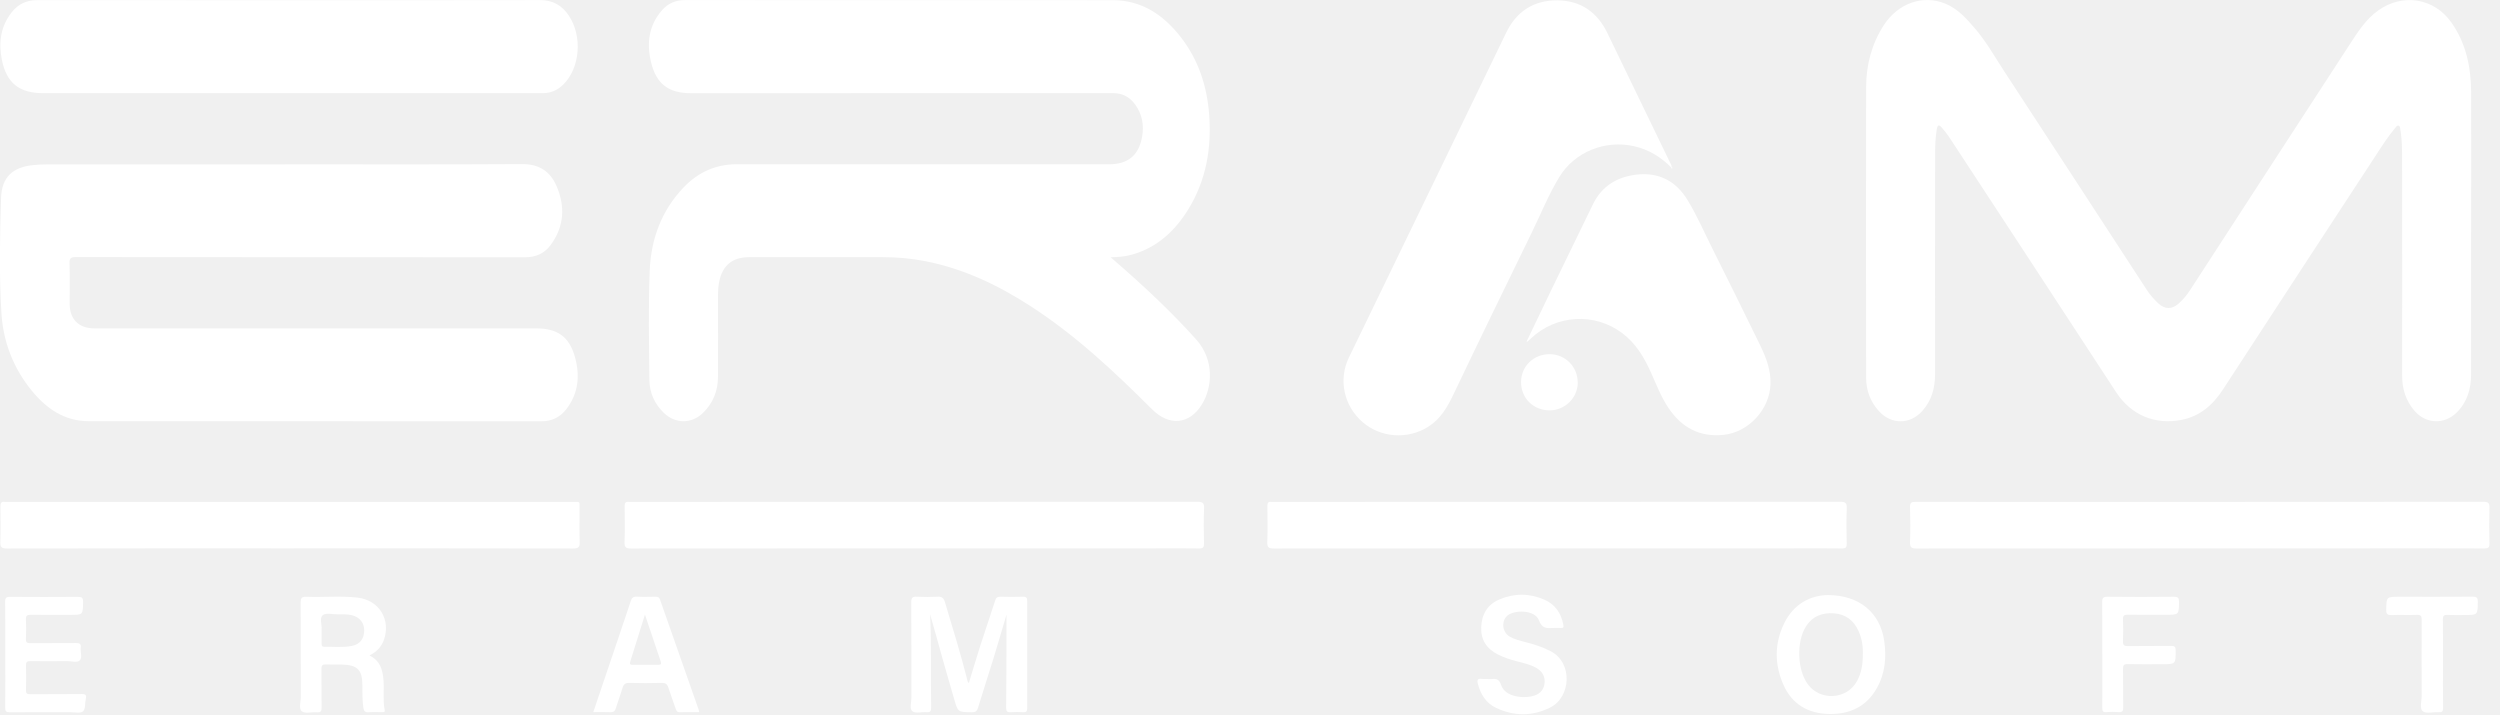
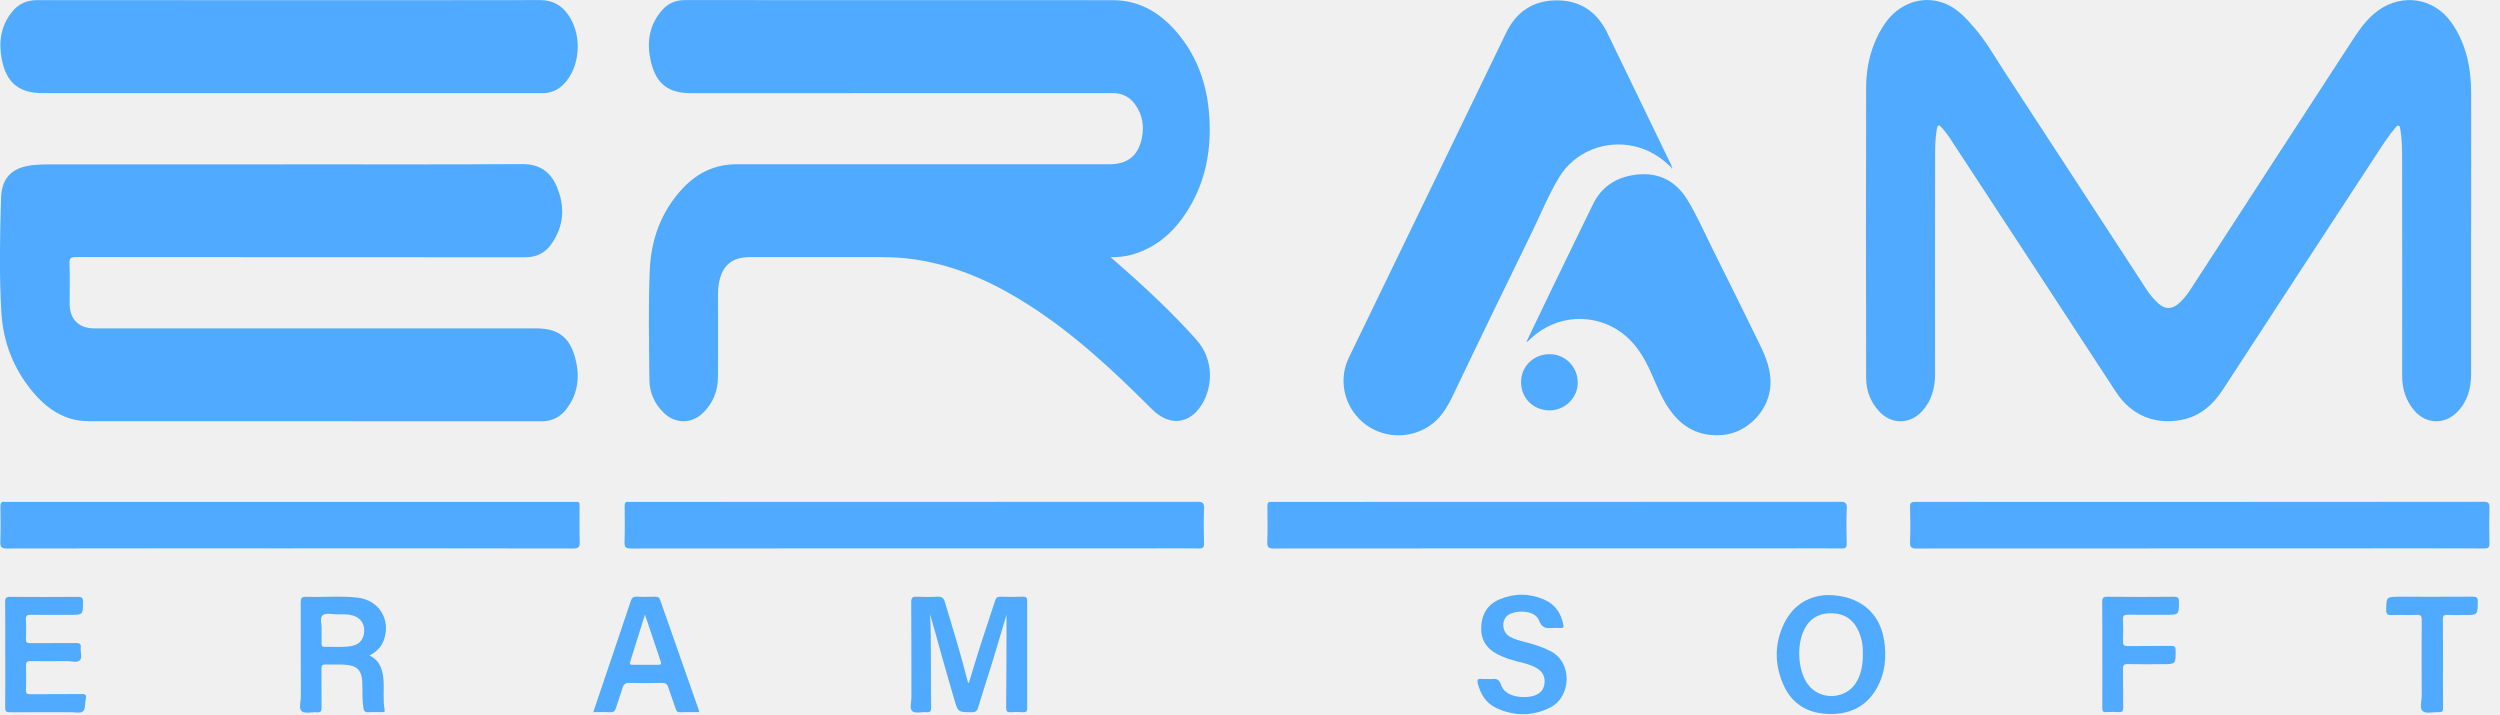
<svg xmlns="http://www.w3.org/2000/svg" width="147" height="42" viewBox="0 0 147 42" fill="none">
  <g clip-path="url(#clip0_119_828)">
-     <path d="M65.311 15.132C66.265 15.953 67.145 16.745 67.999 17.56C68.81 18.334 69.595 19.132 70.341 19.968C71.421 21.177 71.286 22.78 70.675 23.775C69.937 24.979 68.736 25.065 67.738 24.064C65.522 21.852 63.241 19.707 60.588 17.995C58.681 16.763 56.657 15.796 54.403 15.356C53.586 15.197 52.759 15.121 51.923 15.121C49.3 15.121 46.678 15.121 44.055 15.121C43.064 15.121 42.477 15.603 42.287 16.575C42.237 16.831 42.218 17.091 42.218 17.352C42.218 18.954 42.226 20.559 42.218 22.162C42.213 22.988 41.929 23.71 41.323 24.291C40.651 24.935 39.703 24.924 39.031 24.275C38.486 23.746 38.193 23.09 38.185 22.35C38.164 20.205 38.119 18.058 38.204 15.916C38.275 14.087 38.881 12.406 40.179 11.038C41.03 10.139 42.074 9.654 43.341 9.657C50.63 9.662 57.917 9.66 65.206 9.66C66.312 9.66 66.947 9.151 67.15 8.073C67.279 7.382 67.171 6.725 66.745 6.142C66.421 5.699 66.007 5.475 65.433 5.475C57.163 5.482 48.897 5.48 40.627 5.48C39.318 5.48 38.593 4.94 38.285 3.671C38.014 2.556 38.138 1.498 38.933 0.594C39.284 0.195 39.732 0.005 40.272 0.005C48.657 0.005 57.039 0.005 65.425 0.01C67.121 0.01 68.383 0.862 69.387 2.129C70.464 3.489 70.978 5.066 71.102 6.775C71.242 8.732 70.92 10.595 69.882 12.291C69.102 13.566 68.056 14.545 66.568 14.97C66.183 15.08 65.788 15.119 65.311 15.127V15.132Z" fill="white" />
-     <path d="M145.3 13.602C145.3 16.403 145.3 19.205 145.3 22.006C145.3 22.858 145.081 23.632 144.454 24.255C143.727 24.976 142.65 24.935 141.978 24.161C141.462 23.564 141.243 22.868 141.246 22.089C141.248 17.873 141.251 13.654 141.243 9.438C141.243 8.826 141.243 8.211 141.138 7.601C141.124 7.52 141.127 7.416 141.037 7.39C140.943 7.364 140.893 7.458 140.84 7.52C140.421 8.018 140.073 8.563 139.72 9.105C136.717 13.699 133.709 18.29 130.716 22.892C130.118 23.809 129.362 24.481 128.258 24.692C126.691 24.992 125.302 24.398 124.428 23.061C122.702 20.424 120.979 17.784 119.254 15.147C117.699 12.771 116.145 10.397 114.586 8.023C114.459 7.833 114.309 7.658 114.159 7.484C114.006 7.307 113.927 7.359 113.887 7.572C113.798 8.078 113.785 8.586 113.785 9.094C113.777 13.394 113.779 17.696 113.782 21.995C113.782 22.814 113.584 23.559 113.015 24.182C112.299 24.966 111.211 24.969 110.492 24.187C109.981 23.632 109.73 22.962 109.728 22.222C109.72 16.526 109.715 10.83 109.728 5.133C109.73 3.833 110.047 2.598 110.763 1.488C111.596 0.195 113.05 -0.321 114.364 0.206C115.094 0.498 115.6 1.063 116.092 1.631C116.775 2.416 117.281 3.322 117.844 4.185C120.642 8.464 123.432 12.75 126.224 17.034C126.419 17.334 126.651 17.602 126.914 17.844C127.294 18.194 127.707 18.201 128.097 17.855C128.356 17.625 128.579 17.362 128.769 17.07C131.899 12.247 135.028 7.424 138.166 2.606C138.643 1.874 139.112 1.131 139.849 0.607C141.285 -0.409 143.121 -0.117 144.133 1.311C145.013 2.551 145.297 3.966 145.303 5.449C145.31 8.166 145.303 10.884 145.303 13.602H145.3Z" fill="white" />
-     <path d="M16.741 9.662C21.396 9.662 26.051 9.678 30.706 9.649C31.715 9.644 32.358 10.09 32.727 10.944C33.243 12.143 33.177 13.318 32.382 14.402C32.018 14.897 31.517 15.127 30.888 15.127C22.084 15.121 13.277 15.127 4.473 15.116C4.18 15.116 4.078 15.166 4.088 15.481C4.115 16.27 4.096 17.063 4.096 17.855C4.096 18.782 4.631 19.309 5.561 19.309C14.217 19.309 22.877 19.309 31.533 19.309C32.777 19.309 33.475 19.799 33.807 20.992C34.11 22.084 34.02 23.137 33.29 24.07C32.927 24.533 32.453 24.771 31.847 24.771C22.969 24.765 14.088 24.771 5.21 24.765C3.791 24.765 2.737 24.028 1.883 22.991C0.79 21.662 0.187 20.106 0.084 18.413C-0.053 16.159 -0.008 13.897 0.063 11.637C0.102 10.418 0.743 9.821 1.983 9.704C2.244 9.678 2.508 9.667 2.771 9.667C7.426 9.667 12.081 9.667 16.736 9.667L16.741 9.662Z" fill="white" />
-     <path d="M98.26 9.837C97.649 9.227 96.943 8.792 96.082 8.596C94.377 8.213 92.588 8.93 91.69 10.405C91.053 11.45 90.6 12.586 90.065 13.68C88.521 16.846 86.977 20.012 85.463 23.191C85.104 23.942 84.709 24.63 83.987 25.088C82.773 25.857 81.187 25.745 80.115 24.815C79.021 23.866 78.687 22.324 79.311 21.031C81.058 17.42 82.81 13.811 84.559 10.199C85.894 7.442 87.228 4.683 88.561 1.926C89.164 0.677 90.173 0.013 91.566 0.021C92.949 0.029 93.924 0.719 94.519 1.954C95.734 4.479 96.962 7.002 98.181 9.524C98.226 9.618 98.292 9.701 98.289 9.813C98.281 9.821 98.271 9.829 98.263 9.834L98.26 9.837Z" fill="white" />
-     <path d="M17 0.011C21.918 0.011 26.837 0.016 31.752 0.005C32.503 0.005 33.041 0.313 33.441 0.91C34.258 2.119 34.113 3.984 33.13 4.964C32.803 5.29 32.416 5.467 31.95 5.478C31.855 5.478 31.76 5.478 31.665 5.478C21.955 5.478 12.247 5.478 2.537 5.478C1.135 5.478 0.385 4.889 0.108 3.51C-0.087 2.512 0.029 1.558 0.685 0.727C1.064 0.242 1.554 0.008 2.184 0.008C7.123 0.013 12.063 0.011 17 0.011Z" fill="white" />
-     <path d="M89.782 20.041C90.264 19.035 90.741 18.029 91.228 17.026C92.037 15.356 92.854 13.694 93.66 12.023C94.179 10.947 95.08 10.397 96.234 10.267C97.543 10.118 98.552 10.65 99.229 11.765C99.793 12.693 100.225 13.691 100.71 14.66C101.648 16.534 102.575 18.41 103.494 20.294C103.847 21.018 104.132 21.758 104.105 22.592C104.058 24.07 102.817 25.422 101.331 25.571C99.933 25.709 98.884 25.138 98.12 24.007C97.677 23.356 97.398 22.621 97.079 21.91C96.679 21.013 96.184 20.184 95.38 19.583C93.76 18.368 91.502 18.501 90.027 19.893C89.959 19.958 89.89 20.02 89.822 20.083C89.809 20.07 89.795 20.057 89.782 20.044V20.041Z" fill="white" />
-     <path d="M53.757 32.244C48.209 32.244 42.659 32.244 37.111 32.252C36.816 32.252 36.713 32.197 36.723 31.884C36.75 31.178 36.737 30.47 36.729 29.761C36.729 29.573 36.779 29.487 36.976 29.513C37.029 29.521 37.082 29.513 37.134 29.513C48.222 29.513 59.311 29.513 70.399 29.505C70.707 29.505 70.812 29.563 70.799 29.888C70.77 30.574 70.781 31.262 70.796 31.95C70.802 32.176 70.749 32.252 70.504 32.249C69.651 32.234 68.8 32.244 67.946 32.244C63.217 32.244 58.491 32.244 53.763 32.244H53.757Z" fill="white" />
-     <path d="M91.55 32.244C86.002 32.244 80.452 32.244 74.904 32.252C74.609 32.252 74.506 32.194 74.516 31.882C74.543 31.176 74.529 30.467 74.522 29.758C74.522 29.568 74.574 29.485 74.769 29.513C74.822 29.521 74.875 29.513 74.927 29.513C86.016 29.513 97.104 29.513 108.192 29.505C108.503 29.505 108.605 29.565 108.59 29.891C108.561 30.576 108.571 31.264 108.587 31.952C108.592 32.181 108.537 32.255 108.294 32.249C107.357 32.234 106.421 32.244 105.484 32.244C100.839 32.244 96.197 32.244 91.553 32.244H91.55Z" fill="white" />
-     <path d="M129.372 29.513C134.92 29.513 140.471 29.513 146.019 29.505C146.309 29.505 146.39 29.576 146.38 29.862C146.359 30.558 146.362 31.256 146.38 31.955C146.385 32.189 146.319 32.249 146.082 32.249C143.819 32.239 141.554 32.244 139.291 32.244C130.423 32.244 121.559 32.244 112.691 32.252C112.388 32.252 112.299 32.184 112.309 31.879C112.336 31.194 112.33 30.506 112.309 29.818C112.302 29.565 112.381 29.508 112.628 29.508C115.966 29.516 119.304 29.513 122.641 29.513C124.883 29.513 127.128 29.513 129.37 29.513H129.372Z" fill="white" />
-     <path d="M17.05 32.244C11.499 32.244 5.951 32.241 0.4 32.252C0.09 32.252 0.013 32.169 0.021 31.871C0.045 31.176 0.034 30.477 0.026 29.779C0.026 29.584 0.071 29.477 0.29 29.513C0.34 29.521 0.395 29.513 0.448 29.513C11.525 29.513 22.603 29.513 33.681 29.513C34.131 29.513 34.076 29.459 34.078 29.917C34.081 30.563 34.063 31.209 34.086 31.853C34.097 32.155 34.034 32.252 33.699 32.252C28.148 32.239 22.6 32.244 17.05 32.244Z" fill="white" />
-     <path d="M59.184 36.137C58.929 36.997 58.671 37.88 58.402 38.761C58.11 39.715 57.796 40.663 57.506 41.62C57.443 41.828 57.346 41.883 57.132 41.88C56.326 41.87 56.329 41.88 56.11 41.122C55.87 40.283 55.62 39.446 55.386 38.605C55.154 37.776 54.933 36.947 54.69 36.119C54.73 36.968 54.738 37.815 54.738 38.665C54.738 39.642 54.738 40.621 54.751 41.599C54.754 41.812 54.706 41.898 54.477 41.877C54.195 41.854 53.829 41.964 53.652 41.825C53.463 41.677 53.592 41.302 53.592 41.025C53.587 39.152 53.594 37.278 53.581 35.405C53.581 35.131 53.668 35.074 53.921 35.087C54.319 35.108 54.722 35.108 55.12 35.087C55.375 35.071 55.483 35.152 55.56 35.4C56.021 36.934 56.495 38.461 56.885 40.014C56.898 40.064 56.898 40.119 56.969 40.158C57.196 39.42 57.412 38.683 57.646 37.951C57.931 37.07 58.233 36.194 58.515 35.313C58.568 35.147 58.645 35.082 58.824 35.087C59.266 35.1 59.709 35.1 60.151 35.087C60.349 35.082 60.402 35.155 60.399 35.34C60.394 37.443 60.394 39.545 60.399 41.648C60.399 41.823 60.352 41.888 60.167 41.877C59.925 41.864 59.682 41.859 59.44 41.877C59.216 41.896 59.158 41.818 59.161 41.599C59.177 40.225 59.177 38.852 59.182 37.476C59.182 37.023 59.182 36.569 59.182 36.134L59.184 36.137Z" fill="white" />
-     <path d="M107.473 34.99C109.34 34.993 110.544 36.038 110.787 37.654C110.934 38.636 110.853 39.584 110.355 40.468C109.744 41.552 108.758 42.008 107.546 41.982C106.316 41.956 105.373 41.408 104.87 40.275C104.335 39.074 104.33 37.841 104.909 36.653C105.468 35.506 106.458 35.006 107.473 34.99ZM109.538 38.441C109.549 37.995 109.477 37.526 109.272 37.083C108.993 36.476 108.524 36.116 107.839 36.064C107.146 36.012 106.574 36.233 106.192 36.833C105.623 37.727 105.673 39.366 106.292 40.223C107.02 41.234 108.6 41.14 109.193 40.048C109.459 39.558 109.541 39.029 109.535 38.441H109.538Z" fill="white" />
-     <path d="M21.721 38.542C22.366 38.847 22.506 39.41 22.551 40.007C22.593 40.585 22.506 41.172 22.619 41.75C22.646 41.888 22.551 41.872 22.466 41.875C22.203 41.875 21.939 41.859 21.676 41.88C21.444 41.901 21.389 41.784 21.363 41.599C21.299 41.153 21.313 40.708 21.307 40.26C21.299 39.392 21.017 39.105 20.132 39.076C19.806 39.066 19.479 39.084 19.152 39.071C18.957 39.063 18.899 39.131 18.902 39.321C18.91 40.082 18.899 40.84 18.91 41.601C18.913 41.812 18.865 41.901 18.636 41.883C18.333 41.859 17.941 41.977 17.751 41.828C17.548 41.669 17.69 41.265 17.688 40.968C17.682 39.126 17.688 37.284 17.68 35.441C17.68 35.181 17.724 35.079 18.02 35.09C19.018 35.129 20.022 35.027 21.017 35.139C22.295 35.282 22.999 36.442 22.569 37.638C22.422 38.05 22.134 38.334 21.718 38.547L21.721 38.542ZM18.91 37.015C18.91 37.331 18.91 37.591 18.91 37.849C18.91 37.956 18.931 38.034 19.06 38.032C19.605 38.019 20.156 38.086 20.696 37.979C21.165 37.886 21.407 37.562 21.415 37.086C21.423 36.627 21.16 36.299 20.707 36.179C20.427 36.106 20.143 36.121 19.861 36.124C19.558 36.124 19.155 36.023 18.976 36.174C18.768 36.351 18.944 36.76 18.91 37.013V37.015Z" fill="white" />
-     <path d="M87.514 39.928C87.588 39.928 87.662 39.936 87.736 39.928C88.007 39.892 88.16 39.965 88.257 40.259C88.386 40.65 88.731 40.853 89.134 40.939C89.437 41.005 89.738 41.007 90.043 40.947C90.483 40.861 90.752 40.616 90.812 40.231C90.881 39.803 90.704 39.47 90.299 39.253C89.943 39.063 89.553 38.977 89.166 38.878C88.789 38.782 88.423 38.657 88.075 38.482C87.409 38.146 87.066 37.62 87.095 36.874C87.124 36.124 87.459 35.548 88.165 35.246C89.037 34.873 89.933 34.881 90.799 35.256C91.442 35.535 91.8 36.056 91.924 36.739C91.951 36.88 91.922 36.932 91.777 36.926C91.619 36.921 91.461 36.919 91.302 36.926C90.939 36.947 90.665 36.95 90.496 36.489C90.254 35.814 88.974 35.863 88.61 36.22C88.265 36.559 88.339 37.179 88.766 37.429C89.05 37.593 89.369 37.672 89.682 37.752C90.201 37.885 90.707 38.044 91.187 38.294C92.491 38.977 92.377 40.986 91.158 41.599C90.112 42.125 89.026 42.125 87.967 41.622C87.372 41.338 87.053 40.817 86.895 40.191C86.837 39.965 86.9 39.892 87.13 39.92C87.254 39.936 87.383 39.923 87.509 39.923L87.514 39.928Z" fill="white" />
-     <path d="M34.884 41.875C35.206 40.929 35.514 40.014 35.822 39.102C36.243 37.854 36.673 36.606 37.084 35.352C37.15 35.149 37.237 35.071 37.458 35.084C37.814 35.105 38.172 35.092 38.53 35.087C38.67 35.087 38.759 35.108 38.812 35.264C39.568 37.432 40.332 39.597 41.093 41.763C41.104 41.791 41.101 41.823 41.107 41.875C40.722 41.875 40.345 41.867 39.968 41.877C39.816 41.883 39.776 41.804 39.734 41.685C39.592 41.263 39.431 40.843 39.294 40.418C39.228 40.215 39.123 40.15 38.91 40.155C38.28 40.171 37.648 40.173 37.015 40.155C36.765 40.147 36.665 40.241 36.599 40.462C36.483 40.861 36.331 41.249 36.212 41.645C36.159 41.825 36.067 41.885 35.88 41.877C35.559 41.862 35.234 41.872 34.879 41.872L34.884 41.875ZM37.924 36.137C37.627 37.091 37.353 37.969 37.076 38.849C37.036 38.98 36.986 39.094 37.205 39.092C37.708 39.087 38.211 39.089 38.715 39.092C38.865 39.092 38.896 39.035 38.852 38.902C38.549 38.003 38.248 37.104 37.924 36.139V36.137Z" fill="white" />
-     <path d="M0.308 38.48C0.308 37.45 0.316 36.418 0.303 35.389C0.3 35.154 0.366 35.092 0.603 35.095C1.928 35.105 3.256 35.105 4.581 35.095C4.81 35.095 4.887 35.144 4.884 35.384C4.876 36.153 4.887 36.153 4.123 36.153C3.353 36.153 2.587 36.158 1.818 36.15C1.609 36.147 1.512 36.189 1.525 36.421C1.544 36.804 1.541 37.192 1.525 37.575C1.517 37.773 1.588 37.818 1.778 37.818C2.674 37.81 3.567 37.818 4.463 37.81C4.671 37.81 4.776 37.844 4.747 38.076C4.715 38.331 4.855 38.664 4.694 38.826C4.534 38.988 4.194 38.87 3.936 38.873C3.219 38.881 2.503 38.883 1.789 38.873C1.575 38.87 1.523 38.938 1.528 39.139C1.541 39.618 1.541 40.098 1.528 40.575C1.523 40.767 1.58 40.822 1.775 40.819C2.787 40.812 3.796 40.822 4.808 40.809C5.05 40.806 5.092 40.885 5.045 41.096C4.987 41.346 5.034 41.7 4.881 41.828C4.726 41.958 4.381 41.877 4.12 41.877C2.94 41.877 1.762 41.872 0.582 41.883C0.358 41.883 0.303 41.82 0.305 41.604C0.316 40.564 0.311 39.522 0.311 38.482L0.308 38.48Z" fill="white" />
-     <path d="M123.614 38.474C123.614 37.453 123.619 36.434 123.608 35.413C123.608 35.183 123.645 35.087 123.911 35.089C125.218 35.105 126.522 35.102 127.829 35.089C128.068 35.089 128.126 35.157 128.126 35.386C128.118 36.147 128.126 36.15 127.357 36.15C126.609 36.15 125.861 36.158 125.115 36.145C124.897 36.142 124.82 36.202 124.831 36.424C124.847 36.851 124.852 37.278 124.831 37.703C124.818 37.951 124.915 37.992 125.139 37.99C125.982 37.977 126.825 37.99 127.665 37.979C127.873 37.977 127.929 38.036 127.929 38.24C127.929 39.055 127.939 39.055 127.131 39.055C126.456 39.055 125.782 39.066 125.11 39.05C124.881 39.045 124.831 39.118 124.833 39.332C124.847 40.093 124.833 40.851 124.844 41.612C124.847 41.815 124.789 41.885 124.58 41.872C124.341 41.854 124.096 41.854 123.853 41.872C123.648 41.888 123.611 41.804 123.614 41.622C123.622 40.572 123.616 39.519 123.616 38.469L123.614 38.474Z" fill="white" />
-     <path d="M143.648 39.042C143.648 39.905 143.642 40.77 143.653 41.633C143.653 41.825 143.6 41.888 143.405 41.877C143.081 41.857 142.657 41.982 142.459 41.82C142.254 41.653 142.399 41.216 142.396 40.898C142.391 39.41 142.388 37.922 142.396 36.437C142.396 36.223 142.346 36.147 142.12 36.155C141.627 36.171 141.132 36.15 140.636 36.166C140.405 36.171 140.304 36.129 140.31 35.863C140.323 35.089 140.31 35.089 141.103 35.089C142.533 35.089 143.964 35.095 145.394 35.084C145.629 35.084 145.697 35.142 145.694 35.379C145.687 36.163 145.694 36.163 144.915 36.163C144.577 36.163 144.24 36.173 143.906 36.158C143.695 36.147 143.64 36.22 143.642 36.421C143.653 37.294 143.648 38.169 143.648 39.042Z" fill="white" />
-     <path d="M92.773 22.511C92.765 23.4 92.006 24.135 91.108 24.13C90.149 24.122 89.432 23.403 89.438 22.459C89.445 21.526 90.191 20.81 91.145 20.825C92.059 20.841 92.781 21.586 92.77 22.511H92.773Z" fill="white" />
-     <path d="M98.286 9.813C98.326 9.834 98.355 9.881 98.32 9.902C98.273 9.928 98.276 9.866 98.26 9.834C98.268 9.827 98.278 9.821 98.286 9.813Z" fill="white" />
-     <path d="M89.822 20.08C89.803 20.091 89.782 20.101 89.764 20.111C89.769 20.088 89.777 20.064 89.782 20.044C89.795 20.057 89.808 20.07 89.822 20.083V20.08Z" fill="white" />
+     <path d="M65.311 15.132C66.265 15.953 67.145 16.745 67.999 17.56C68.81 18.334 69.595 19.132 70.341 19.968C71.421 21.177 71.286 22.78 70.675 23.775C69.937 24.979 68.736 25.065 67.738 24.064C65.522 21.852 63.241 19.707 60.588 17.995C58.681 16.763 56.657 15.796 54.403 15.356C53.586 15.197 52.759 15.121 51.923 15.121C49.3 15.121 46.678 15.121 44.055 15.121C43.064 15.121 42.477 15.603 42.287 16.575C42.237 16.831 42.218 17.091 42.218 17.352C42.218 18.954 42.226 20.559 42.218 22.162C42.213 22.988 41.929 23.71 41.323 24.291C40.651 24.935 39.703 24.924 39.031 24.275C38.486 23.746 38.193 23.09 38.185 22.35C38.164 20.205 38.119 18.058 38.204 15.916C38.275 14.087 38.881 12.406 40.179 11.038C41.03 10.139 42.074 9.654 43.341 9.657C50.63 9.662 57.917 9.66 65.206 9.66C66.312 9.66 66.947 9.151 67.15 8.073C67.279 7.382 67.171 6.725 66.745 6.142C66.421 5.699 66.007 5.475 65.433 5.475C57.163 5.482 48.897 5.48 40.627 5.48C39.318 5.48 38.593 4.94 38.285 3.671C38.014 2.556 38.138 1.498 38.933 0.594C39.284 0.195 39.732 0.005 40.272 0.005C48.657 0.005 57.039 0.005 65.425 0.01C67.121 0.01 68.383 0.862 69.387 2.129C70.464 3.489 70.978 5.066 71.102 6.775C71.242 8.732 70.92 10.595 69.882 12.291C69.102 13.566 68.056 14.545 66.568 14.97C66.183 15.08 65.788 15.119 65.311 15.127V15.132Z" fill="#50aaff" />
+     <path d="M145.3 13.602C145.3 16.403 145.3 19.205 145.3 22.006C145.3 22.858 145.081 23.632 144.454 24.255C143.727 24.976 142.65 24.935 141.978 24.161C141.462 23.564 141.243 22.868 141.246 22.089C141.248 17.873 141.251 13.654 141.243 9.438C141.243 8.826 141.243 8.211 141.138 7.601C141.124 7.52 141.127 7.416 141.037 7.39C140.943 7.364 140.893 7.458 140.84 7.52C140.421 8.018 140.073 8.563 139.72 9.105C136.717 13.699 133.709 18.29 130.716 22.892C130.118 23.809 129.362 24.481 128.258 24.692C126.691 24.992 125.302 24.398 124.428 23.061C122.702 20.424 120.979 17.784 119.254 15.147C117.699 12.771 116.145 10.397 114.586 8.023C114.459 7.833 114.309 7.658 114.159 7.484C114.006 7.307 113.927 7.359 113.887 7.572C113.798 8.078 113.785 8.586 113.785 9.094C113.777 13.394 113.779 17.696 113.782 21.995C113.782 22.814 113.584 23.559 113.015 24.182C112.299 24.966 111.211 24.969 110.492 24.187C109.981 23.632 109.73 22.962 109.728 22.222C109.72 16.526 109.715 10.83 109.728 5.133C109.73 3.833 110.047 2.598 110.763 1.488C111.596 0.195 113.05 -0.321 114.364 0.206C115.094 0.498 115.6 1.063 116.092 1.631C116.775 2.416 117.281 3.322 117.844 4.185C120.642 8.464 123.432 12.75 126.224 17.034C126.419 17.334 126.651 17.602 126.914 17.844C127.294 18.194 127.707 18.201 128.097 17.855C128.356 17.625 128.579 17.362 128.769 17.07C131.899 12.247 135.028 7.424 138.166 2.606C138.643 1.874 139.112 1.131 139.849 0.607C141.285 -0.409 143.121 -0.117 144.133 1.311C145.013 2.551 145.297 3.966 145.303 5.449C145.31 8.166 145.303 10.884 145.303 13.602H145.3Z" fill="#50aaff" />
+     <path d="M16.741 9.662C21.396 9.662 26.051 9.678 30.706 9.649C31.715 9.644 32.358 10.09 32.727 10.944C33.243 12.143 33.177 13.318 32.382 14.402C32.018 14.897 31.517 15.127 30.888 15.127C22.084 15.121 13.277 15.127 4.473 15.116C4.18 15.116 4.078 15.166 4.088 15.481C4.115 16.27 4.096 17.063 4.096 17.855C4.096 18.782 4.631 19.309 5.561 19.309C14.217 19.309 22.877 19.309 31.533 19.309C32.777 19.309 33.475 19.799 33.807 20.992C34.11 22.084 34.02 23.137 33.29 24.07C32.927 24.533 32.453 24.771 31.847 24.771C22.969 24.765 14.088 24.771 5.21 24.765C3.791 24.765 2.737 24.028 1.883 22.991C0.79 21.662 0.187 20.106 0.084 18.413C-0.053 16.159 -0.008 13.897 0.063 11.637C0.102 10.418 0.743 9.821 1.983 9.704C2.244 9.678 2.508 9.667 2.771 9.667C7.426 9.667 12.081 9.667 16.736 9.667L16.741 9.662Z" fill="#50aaff" />
+     <path d="M98.26 9.837C97.649 9.227 96.943 8.792 96.082 8.596C94.377 8.213 92.588 8.93 91.69 10.405C91.053 11.45 90.6 12.586 90.065 13.68C88.521 16.846 86.977 20.012 85.463 23.191C85.104 23.942 84.709 24.63 83.987 25.088C82.773 25.857 81.187 25.745 80.115 24.815C79.021 23.866 78.687 22.324 79.311 21.031C81.058 17.42 82.81 13.811 84.559 10.199C85.894 7.442 87.228 4.683 88.561 1.926C89.164 0.677 90.173 0.013 91.566 0.021C92.949 0.029 93.924 0.719 94.519 1.954C95.734 4.479 96.962 7.002 98.181 9.524C98.226 9.618 98.292 9.701 98.289 9.813C98.281 9.821 98.271 9.829 98.263 9.834L98.26 9.837Z" fill="#50aaff" />
+     <path d="M17 0.011C21.918 0.011 26.837 0.016 31.752 0.005C32.503 0.005 33.041 0.313 33.441 0.91C34.258 2.119 34.113 3.984 33.13 4.964C32.803 5.29 32.416 5.467 31.95 5.478C31.855 5.478 31.76 5.478 31.665 5.478C21.955 5.478 12.247 5.478 2.537 5.478C1.135 5.478 0.385 4.889 0.108 3.51C-0.087 2.512 0.029 1.558 0.685 0.727C1.064 0.242 1.554 0.008 2.184 0.008C7.123 0.013 12.063 0.011 17 0.011Z" fill="#50aaff" />
+     <path d="M89.782 20.041C90.264 19.035 90.741 18.029 91.228 17.026C92.037 15.356 92.854 13.694 93.66 12.023C94.179 10.947 95.08 10.397 96.234 10.267C97.543 10.118 98.552 10.65 99.229 11.765C99.793 12.693 100.225 13.691 100.71 14.66C101.648 16.534 102.575 18.41 103.494 20.294C103.847 21.018 104.132 21.758 104.105 22.592C104.058 24.07 102.817 25.422 101.331 25.571C99.933 25.709 98.884 25.138 98.12 24.007C97.677 23.356 97.398 22.621 97.079 21.91C96.679 21.013 96.184 20.184 95.38 19.583C93.76 18.368 91.502 18.501 90.027 19.893C89.959 19.958 89.89 20.02 89.822 20.083C89.809 20.07 89.795 20.057 89.782 20.044V20.041Z" fill="#50aaff" />
+     <path d="M53.757 32.244C48.209 32.244 42.659 32.244 37.111 32.252C36.816 32.252 36.713 32.197 36.723 31.884C36.75 31.178 36.737 30.47 36.729 29.761C36.729 29.573 36.779 29.487 36.976 29.513C37.029 29.521 37.082 29.513 37.134 29.513C48.222 29.513 59.311 29.513 70.399 29.505C70.707 29.505 70.812 29.563 70.799 29.888C70.77 30.574 70.781 31.262 70.796 31.95C70.802 32.176 70.749 32.252 70.504 32.249C69.651 32.234 68.8 32.244 67.946 32.244C63.217 32.244 58.491 32.244 53.763 32.244H53.757Z" fill="#50aaff" />
+     <path d="M91.55 32.244C86.002 32.244 80.452 32.244 74.904 32.252C74.609 32.252 74.506 32.194 74.516 31.882C74.543 31.176 74.529 30.467 74.522 29.758C74.522 29.568 74.574 29.485 74.769 29.513C74.822 29.521 74.875 29.513 74.927 29.513C86.016 29.513 97.104 29.513 108.192 29.505C108.503 29.505 108.605 29.565 108.59 29.891C108.561 30.576 108.571 31.264 108.587 31.952C108.592 32.181 108.537 32.255 108.294 32.249C107.357 32.234 106.421 32.244 105.484 32.244C100.839 32.244 96.197 32.244 91.553 32.244H91.55Z" fill="#50aaff" />
+     <path d="M129.372 29.513C134.92 29.513 140.471 29.513 146.019 29.505C146.309 29.505 146.39 29.576 146.38 29.862C146.359 30.558 146.362 31.256 146.38 31.955C146.385 32.189 146.319 32.249 146.082 32.249C143.819 32.239 141.554 32.244 139.291 32.244C130.423 32.244 121.559 32.244 112.691 32.252C112.388 32.252 112.299 32.184 112.309 31.879C112.336 31.194 112.33 30.506 112.309 29.818C112.302 29.565 112.381 29.508 112.628 29.508C115.966 29.516 119.304 29.513 122.641 29.513C124.883 29.513 127.128 29.513 129.37 29.513H129.372Z" fill="#50aaff" />
+     <path d="M17.05 32.244C11.499 32.244 5.951 32.241 0.4 32.252C0.09 32.252 0.013 32.169 0.021 31.871C0.045 31.176 0.034 30.477 0.026 29.779C0.026 29.584 0.071 29.477 0.29 29.513C0.34 29.521 0.395 29.513 0.448 29.513C11.525 29.513 22.603 29.513 33.681 29.513C34.131 29.513 34.076 29.459 34.078 29.917C34.081 30.563 34.063 31.209 34.086 31.853C34.097 32.155 34.034 32.252 33.699 32.252C28.148 32.239 22.6 32.244 17.05 32.244Z" fill="#50aaff" />
+     <path d="M59.184 36.137C58.929 36.997 58.671 37.88 58.402 38.761C58.11 39.715 57.796 40.663 57.506 41.62C57.443 41.828 57.346 41.883 57.132 41.88C56.326 41.87 56.329 41.88 56.11 41.122C55.87 40.283 55.62 39.446 55.386 38.605C55.154 37.776 54.933 36.947 54.69 36.119C54.73 36.968 54.738 37.815 54.738 38.665C54.738 39.642 54.738 40.621 54.751 41.599C54.754 41.812 54.706 41.898 54.477 41.877C54.195 41.854 53.829 41.964 53.652 41.825C53.463 41.677 53.592 41.302 53.592 41.025C53.587 39.152 53.594 37.278 53.581 35.405C53.581 35.131 53.668 35.074 53.921 35.087C54.319 35.108 54.722 35.108 55.12 35.087C55.375 35.071 55.483 35.152 55.56 35.4C56.021 36.934 56.495 38.461 56.885 40.014C56.898 40.064 56.898 40.119 56.969 40.158C57.196 39.42 57.412 38.683 57.646 37.951C57.931 37.07 58.233 36.194 58.515 35.313C58.568 35.147 58.645 35.082 58.824 35.087C59.266 35.1 59.709 35.1 60.151 35.087C60.349 35.082 60.402 35.155 60.399 35.34C60.394 37.443 60.394 39.545 60.399 41.648C60.399 41.823 60.352 41.888 60.167 41.877C59.925 41.864 59.682 41.859 59.44 41.877C59.216 41.896 59.158 41.818 59.161 41.599C59.177 40.225 59.177 38.852 59.182 37.476C59.182 37.023 59.182 36.569 59.182 36.134L59.184 36.137Z" fill="#50aaff" />
+     <path d="M107.473 34.99C109.34 34.993 110.544 36.038 110.787 37.654C110.934 38.636 110.853 39.584 110.355 40.468C109.744 41.552 108.758 42.008 107.546 41.982C106.316 41.956 105.373 41.408 104.87 40.275C104.335 39.074 104.33 37.841 104.909 36.653C105.468 35.506 106.458 35.006 107.473 34.99ZM109.538 38.441C109.549 37.995 109.477 37.526 109.272 37.083C108.993 36.476 108.524 36.116 107.839 36.064C107.146 36.012 106.574 36.233 106.192 36.833C105.623 37.727 105.673 39.366 106.292 40.223C107.02 41.234 108.6 41.14 109.193 40.048C109.459 39.558 109.541 39.029 109.535 38.441H109.538Z" fill="#50aaff" />
+     <path d="M21.721 38.542C22.366 38.847 22.506 39.41 22.551 40.007C22.593 40.585 22.506 41.172 22.619 41.75C22.646 41.888 22.551 41.872 22.466 41.875C22.203 41.875 21.939 41.859 21.676 41.88C21.444 41.901 21.389 41.784 21.363 41.599C21.299 41.153 21.313 40.708 21.307 40.26C21.299 39.392 21.017 39.105 20.132 39.076C19.806 39.066 19.479 39.084 19.152 39.071C18.957 39.063 18.899 39.131 18.902 39.321C18.91 40.082 18.899 40.84 18.91 41.601C18.913 41.812 18.865 41.901 18.636 41.883C18.333 41.859 17.941 41.977 17.751 41.828C17.548 41.669 17.69 41.265 17.688 40.968C17.682 39.126 17.688 37.284 17.68 35.441C17.68 35.181 17.724 35.079 18.02 35.09C19.018 35.129 20.022 35.027 21.017 35.139C22.295 35.282 22.999 36.442 22.569 37.638C22.422 38.05 22.134 38.334 21.718 38.547L21.721 38.542ZM18.91 37.015C18.91 37.331 18.91 37.591 18.91 37.849C18.91 37.956 18.931 38.034 19.06 38.032C19.605 38.019 20.156 38.086 20.696 37.979C21.165 37.886 21.407 37.562 21.415 37.086C21.423 36.627 21.16 36.299 20.707 36.179C20.427 36.106 20.143 36.121 19.861 36.124C19.558 36.124 19.155 36.023 18.976 36.174C18.768 36.351 18.944 36.76 18.91 37.013V37.015Z" fill="#50aaff" />
+     <path d="M87.514 39.928C87.588 39.928 87.662 39.936 87.736 39.928C88.007 39.892 88.16 39.965 88.257 40.259C88.386 40.65 88.731 40.853 89.134 40.939C89.437 41.005 89.738 41.007 90.043 40.947C90.483 40.861 90.752 40.616 90.812 40.231C90.881 39.803 90.704 39.47 90.299 39.253C89.943 39.063 89.553 38.977 89.166 38.878C88.789 38.782 88.423 38.657 88.075 38.482C87.409 38.146 87.066 37.62 87.095 36.874C87.124 36.124 87.459 35.548 88.165 35.246C89.037 34.873 89.933 34.881 90.799 35.256C91.442 35.535 91.8 36.056 91.924 36.739C91.951 36.88 91.922 36.932 91.777 36.926C91.619 36.921 91.461 36.919 91.302 36.926C90.939 36.947 90.665 36.95 90.496 36.489C90.254 35.814 88.974 35.863 88.61 36.22C88.265 36.559 88.339 37.179 88.766 37.429C89.05 37.593 89.369 37.672 89.682 37.752C90.201 37.885 90.707 38.044 91.187 38.294C92.491 38.977 92.377 40.986 91.158 41.599C90.112 42.125 89.026 42.125 87.967 41.622C87.372 41.338 87.053 40.817 86.895 40.191C86.837 39.965 86.9 39.892 87.13 39.92C87.254 39.936 87.383 39.923 87.509 39.923L87.514 39.928Z" fill="#50aaff" />
+     <path d="M34.884 41.875C35.206 40.929 35.514 40.014 35.822 39.102C36.243 37.854 36.673 36.606 37.084 35.352C37.15 35.149 37.237 35.071 37.458 35.084C37.814 35.105 38.172 35.092 38.53 35.087C38.67 35.087 38.759 35.108 38.812 35.264C39.568 37.432 40.332 39.597 41.093 41.763C41.104 41.791 41.101 41.823 41.107 41.875C40.722 41.875 40.345 41.867 39.968 41.877C39.816 41.883 39.776 41.804 39.734 41.685C39.592 41.263 39.431 40.843 39.294 40.418C39.228 40.215 39.123 40.15 38.91 40.155C38.28 40.171 37.648 40.173 37.015 40.155C36.765 40.147 36.665 40.241 36.599 40.462C36.483 40.861 36.331 41.249 36.212 41.645C36.159 41.825 36.067 41.885 35.88 41.877C35.559 41.862 35.234 41.872 34.879 41.872L34.884 41.875ZM37.924 36.137C37.627 37.091 37.353 37.969 37.076 38.849C37.036 38.98 36.986 39.094 37.205 39.092C37.708 39.087 38.211 39.089 38.715 39.092C38.865 39.092 38.896 39.035 38.852 38.902C38.549 38.003 38.248 37.104 37.924 36.139V36.137Z" fill="#50aaff" />
+     <path d="M0.308 38.48C0.308 37.45 0.316 36.418 0.303 35.389C0.3 35.154 0.366 35.092 0.603 35.095C1.928 35.105 3.256 35.105 4.581 35.095C4.81 35.095 4.887 35.144 4.884 35.384C4.876 36.153 4.887 36.153 4.123 36.153C3.353 36.153 2.587 36.158 1.818 36.15C1.609 36.147 1.512 36.189 1.525 36.421C1.544 36.804 1.541 37.192 1.525 37.575C1.517 37.773 1.588 37.818 1.778 37.818C2.674 37.81 3.567 37.818 4.463 37.81C4.671 37.81 4.776 37.844 4.747 38.076C4.715 38.331 4.855 38.664 4.694 38.826C4.534 38.988 4.194 38.87 3.936 38.873C3.219 38.881 2.503 38.883 1.789 38.873C1.575 38.87 1.523 38.938 1.528 39.139C1.541 39.618 1.541 40.098 1.528 40.575C1.523 40.767 1.58 40.822 1.775 40.819C2.787 40.812 3.796 40.822 4.808 40.809C5.05 40.806 5.092 40.885 5.045 41.096C4.987 41.346 5.034 41.7 4.881 41.828C4.726 41.958 4.381 41.877 4.12 41.877C2.94 41.877 1.762 41.872 0.582 41.883C0.358 41.883 0.303 41.82 0.305 41.604C0.316 40.564 0.311 39.522 0.311 38.482L0.308 38.48Z" fill="#50aaff" />
+     <path d="M123.614 38.474C123.614 37.453 123.619 36.434 123.608 35.413C123.608 35.183 123.645 35.087 123.911 35.089C125.218 35.105 126.522 35.102 127.829 35.089C128.068 35.089 128.126 35.157 128.126 35.386C128.118 36.147 128.126 36.15 127.357 36.15C126.609 36.15 125.861 36.158 125.115 36.145C124.897 36.142 124.82 36.202 124.831 36.424C124.847 36.851 124.852 37.278 124.831 37.703C124.818 37.951 124.915 37.992 125.139 37.99C125.982 37.977 126.825 37.99 127.665 37.979C127.873 37.977 127.929 38.036 127.929 38.24C127.929 39.055 127.939 39.055 127.131 39.055C126.456 39.055 125.782 39.066 125.11 39.05C124.881 39.045 124.831 39.118 124.833 39.332C124.847 40.093 124.833 40.851 124.844 41.612C124.847 41.815 124.789 41.885 124.58 41.872C124.341 41.854 124.096 41.854 123.853 41.872C123.648 41.888 123.611 41.804 123.614 41.622C123.622 40.572 123.616 39.519 123.616 38.469L123.614 38.474Z" fill="#50aaff" />
+     <path d="M143.648 39.042C143.648 39.905 143.642 40.77 143.653 41.633C143.653 41.825 143.6 41.888 143.405 41.877C143.081 41.857 142.657 41.982 142.459 41.82C142.254 41.653 142.399 41.216 142.396 40.898C142.391 39.41 142.388 37.922 142.396 36.437C142.396 36.223 142.346 36.147 142.12 36.155C141.627 36.171 141.132 36.15 140.636 36.166C140.405 36.171 140.304 36.129 140.31 35.863C140.323 35.089 140.31 35.089 141.103 35.089C142.533 35.089 143.964 35.095 145.394 35.084C145.629 35.084 145.697 35.142 145.694 35.379C145.687 36.163 145.694 36.163 144.915 36.163C144.577 36.163 144.24 36.173 143.906 36.158C143.695 36.147 143.64 36.22 143.642 36.421C143.653 37.294 143.648 38.169 143.648 39.042Z" fill="#50aaff" />
+     <path d="M92.773 22.511C92.765 23.4 92.006 24.135 91.108 24.13C90.149 24.122 89.432 23.403 89.438 22.459C89.445 21.526 90.191 20.81 91.145 20.825C92.059 20.841 92.781 21.586 92.77 22.511H92.773Z" fill="#50aaff" />
+     <path d="M98.286 9.813C98.326 9.834 98.355 9.881 98.32 9.902C98.273 9.928 98.276 9.866 98.26 9.834C98.268 9.827 98.278 9.821 98.286 9.813Z" fill="#50aaff" />
+     <path d="M89.822 20.08C89.803 20.091 89.782 20.101 89.764 20.111C89.769 20.088 89.777 20.064 89.782 20.044C89.795 20.057 89.808 20.07 89.822 20.083V20.08Z" fill="#50aaff" />
  </g>
  <defs>
    <clipPath id="clip0_119_828">
      <rect width="146.382" height="42" fill="white" />
    </clipPath>
  </defs>
</svg>
